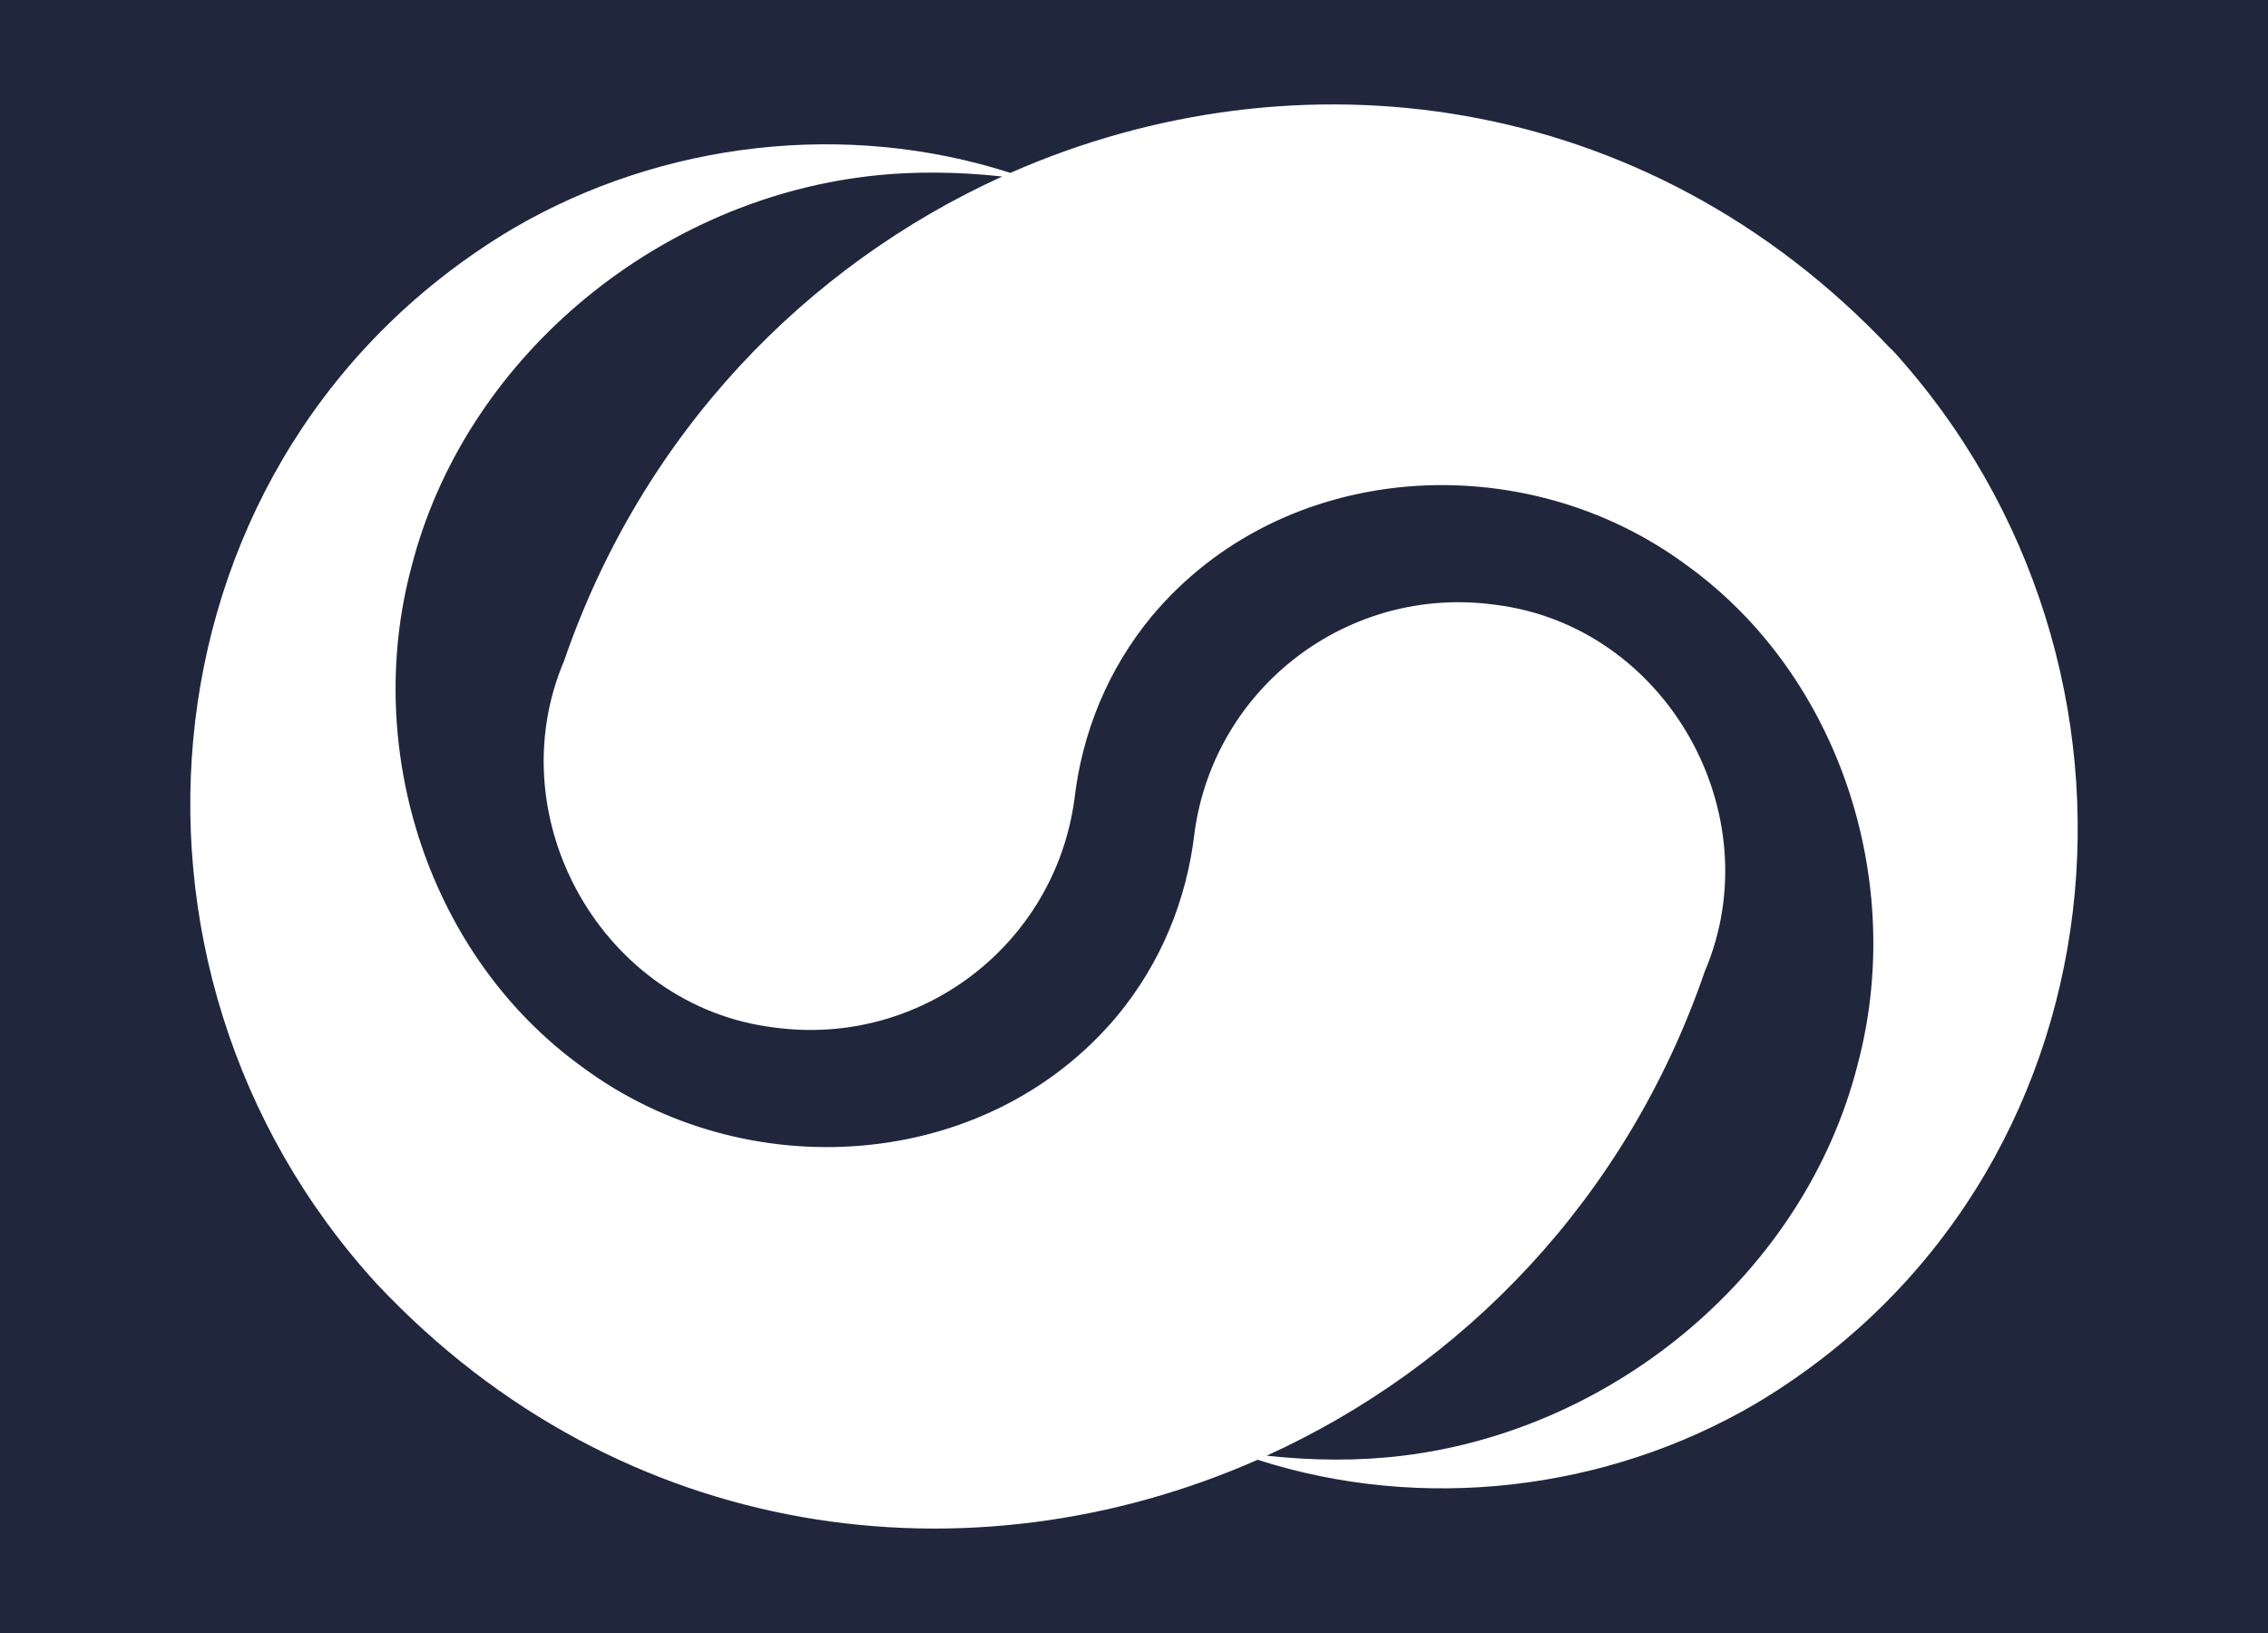
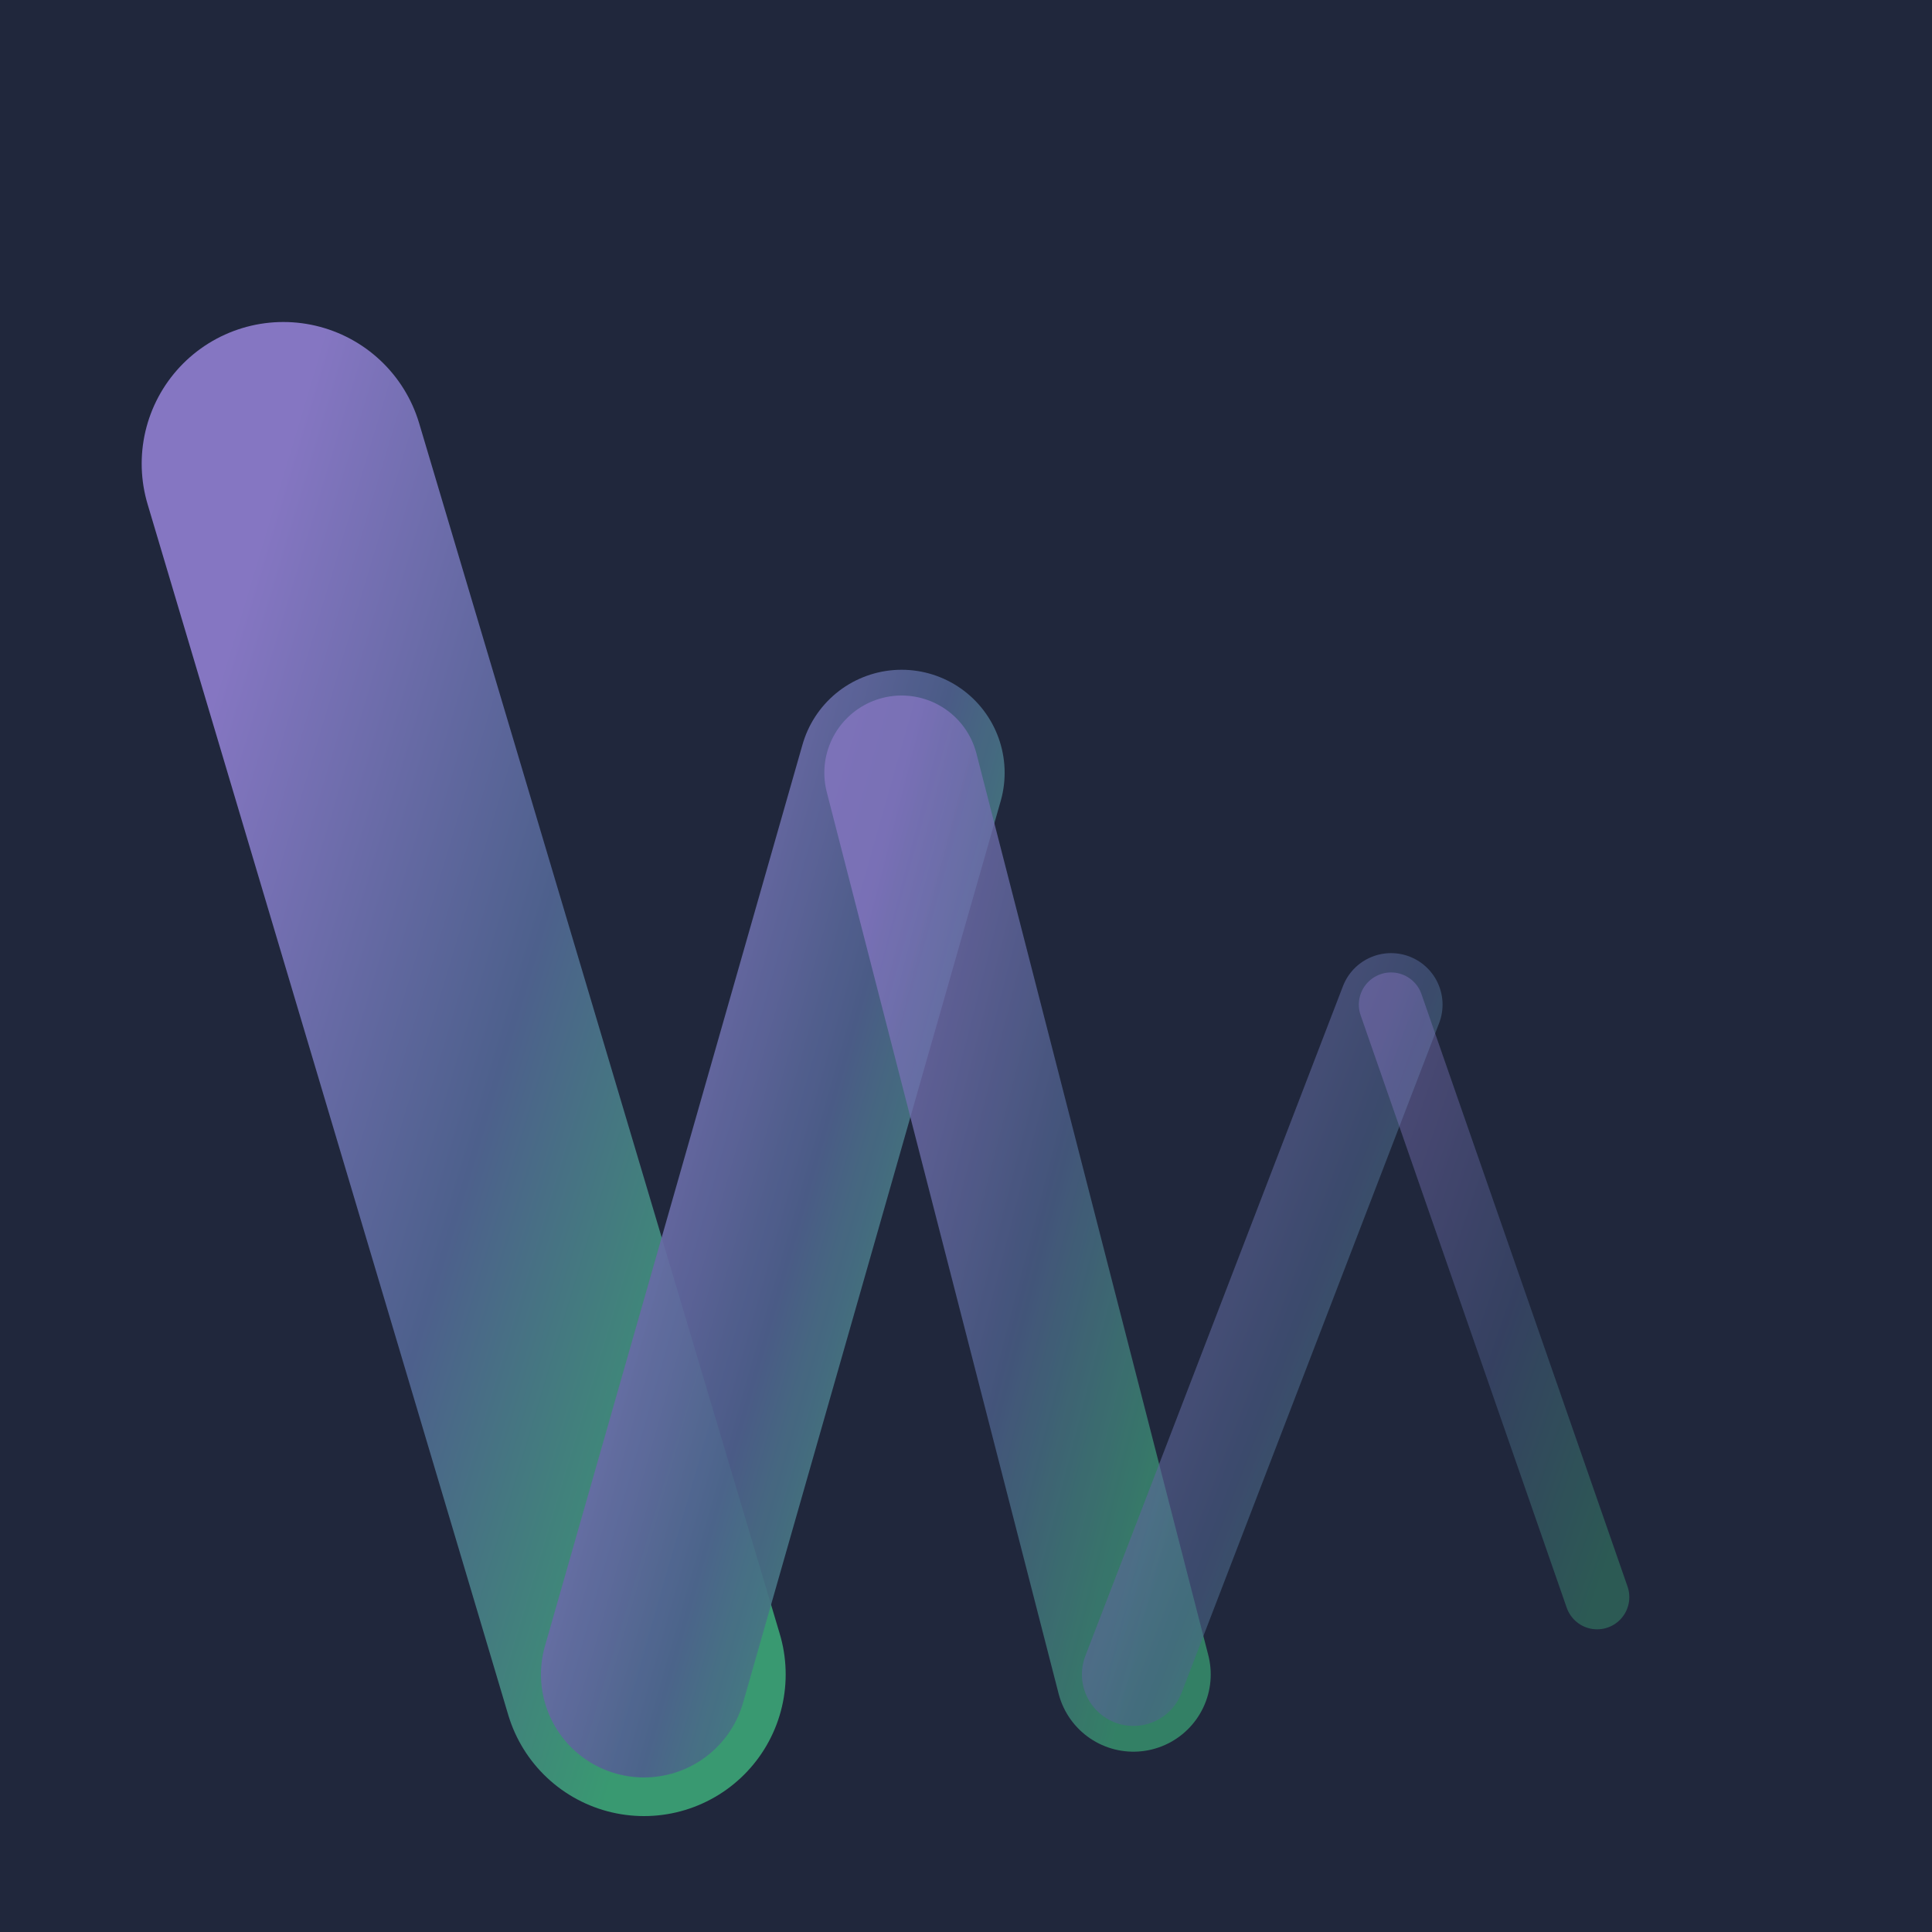
- <svg xmlns="http://www.w3.org/2000/svg" viewBox="-25 -18 50 36" role="img" aria-label="GaimControl">
-   <rect x="-25" y="-18" width="50" height="36" fill="#20273C" />
-   <path fill="#FFFFFF" fill-rule="evenodd" d="m 16.695,-10.299 c -5.42,-5.76 -13.13,-6.66 -19.42,-3.89 -3.61,-1.16 -7.67,-0.7 -10.97,1.23 -8.27,4.92 -9.4,16.26 -3,23.26 5.41,5.76 13.12,6.66 19.42,3.88 3.61,1.16 7.67,0.7 10.97,-1.23 8.27,-4.92 9.4,-16.26 3,-23.26 z m -0.74,15.76 c -1.16,4.58 -5.34,8.06 -10.03,8.63 -0.98,0.12 -1.99,0.11 -3,0 4.31,-1.96 7.93,-5.65 9.66,-10.68 1.48,-3.48 -0.86,-7.62 -4.63,-8.08 -3.22,-0.44 -6.18,1.81 -6.62,5.02 -0.17,1.48 -0.74,2.88 -1.71,4.05 -2.9,3.46 -8.21,3.78 -11.79,1.12 -3.37,-2.43 -4.84,-6.97 -3.77,-11 1.16,-4.58 5.34,-8.06 10.03,-8.63 0.98,-0.12 1.99,-0.11 3,0 -4.31,1.96 -7.93,5.65 -9.66,10.68 -1.48,3.48 0.86,7.62 4.63,8.08 3.22,0.44 6.18,-1.81 6.62,-5.02 0.17,-1.48 0.74,-2.88 1.71,-4.05 2.9,-3.46 8.2,-3.78 11.79,-1.12 3.37,2.43 4.84,6.97 3.77,11 z" />
+ <svg xmlns="http://www.w3.org/2000/svg" viewBox="0 0 150 150" role="img" aria-label="Holdwell">
+   <rect width="150" height="150" fill="#20273C" />
+   <defs>
+     <linearGradient id="hw-f" x1="0" y1="0" x2="1" y2="1">
+       <stop offset="0" stop-color="#8576C2" />
+       <stop offset="0.55" stop-color="#4D608C" />
+       <stop offset="1" stop-color="#399971" />
+     </linearGradient>
+   </defs>
+   <path d="M 22 36 L 50 130" stroke="url(#hw-f)" stroke-width="22" stroke-linecap="round" fill="none" />
+   <path d="M 50 130 L 70 60" stroke="url(#hw-f)" stroke-width="16" stroke-linecap="round" fill="none" opacity="0.92" />
+   <path d="M 70 60 L 88 130" stroke="url(#hw-f)" stroke-width="12" stroke-linecap="round" fill="none" opacity="0.78" />
+   <path d="M 88 130 L 108 78" stroke="url(#hw-f)" stroke-width="8" stroke-linecap="round" fill="none" opacity="0.6" />
+   <path d="M 108 78 L 124 124" stroke="url(#hw-f)" stroke-width="5" stroke-linecap="round" fill="none" opacity="0.45" />
</svg>
